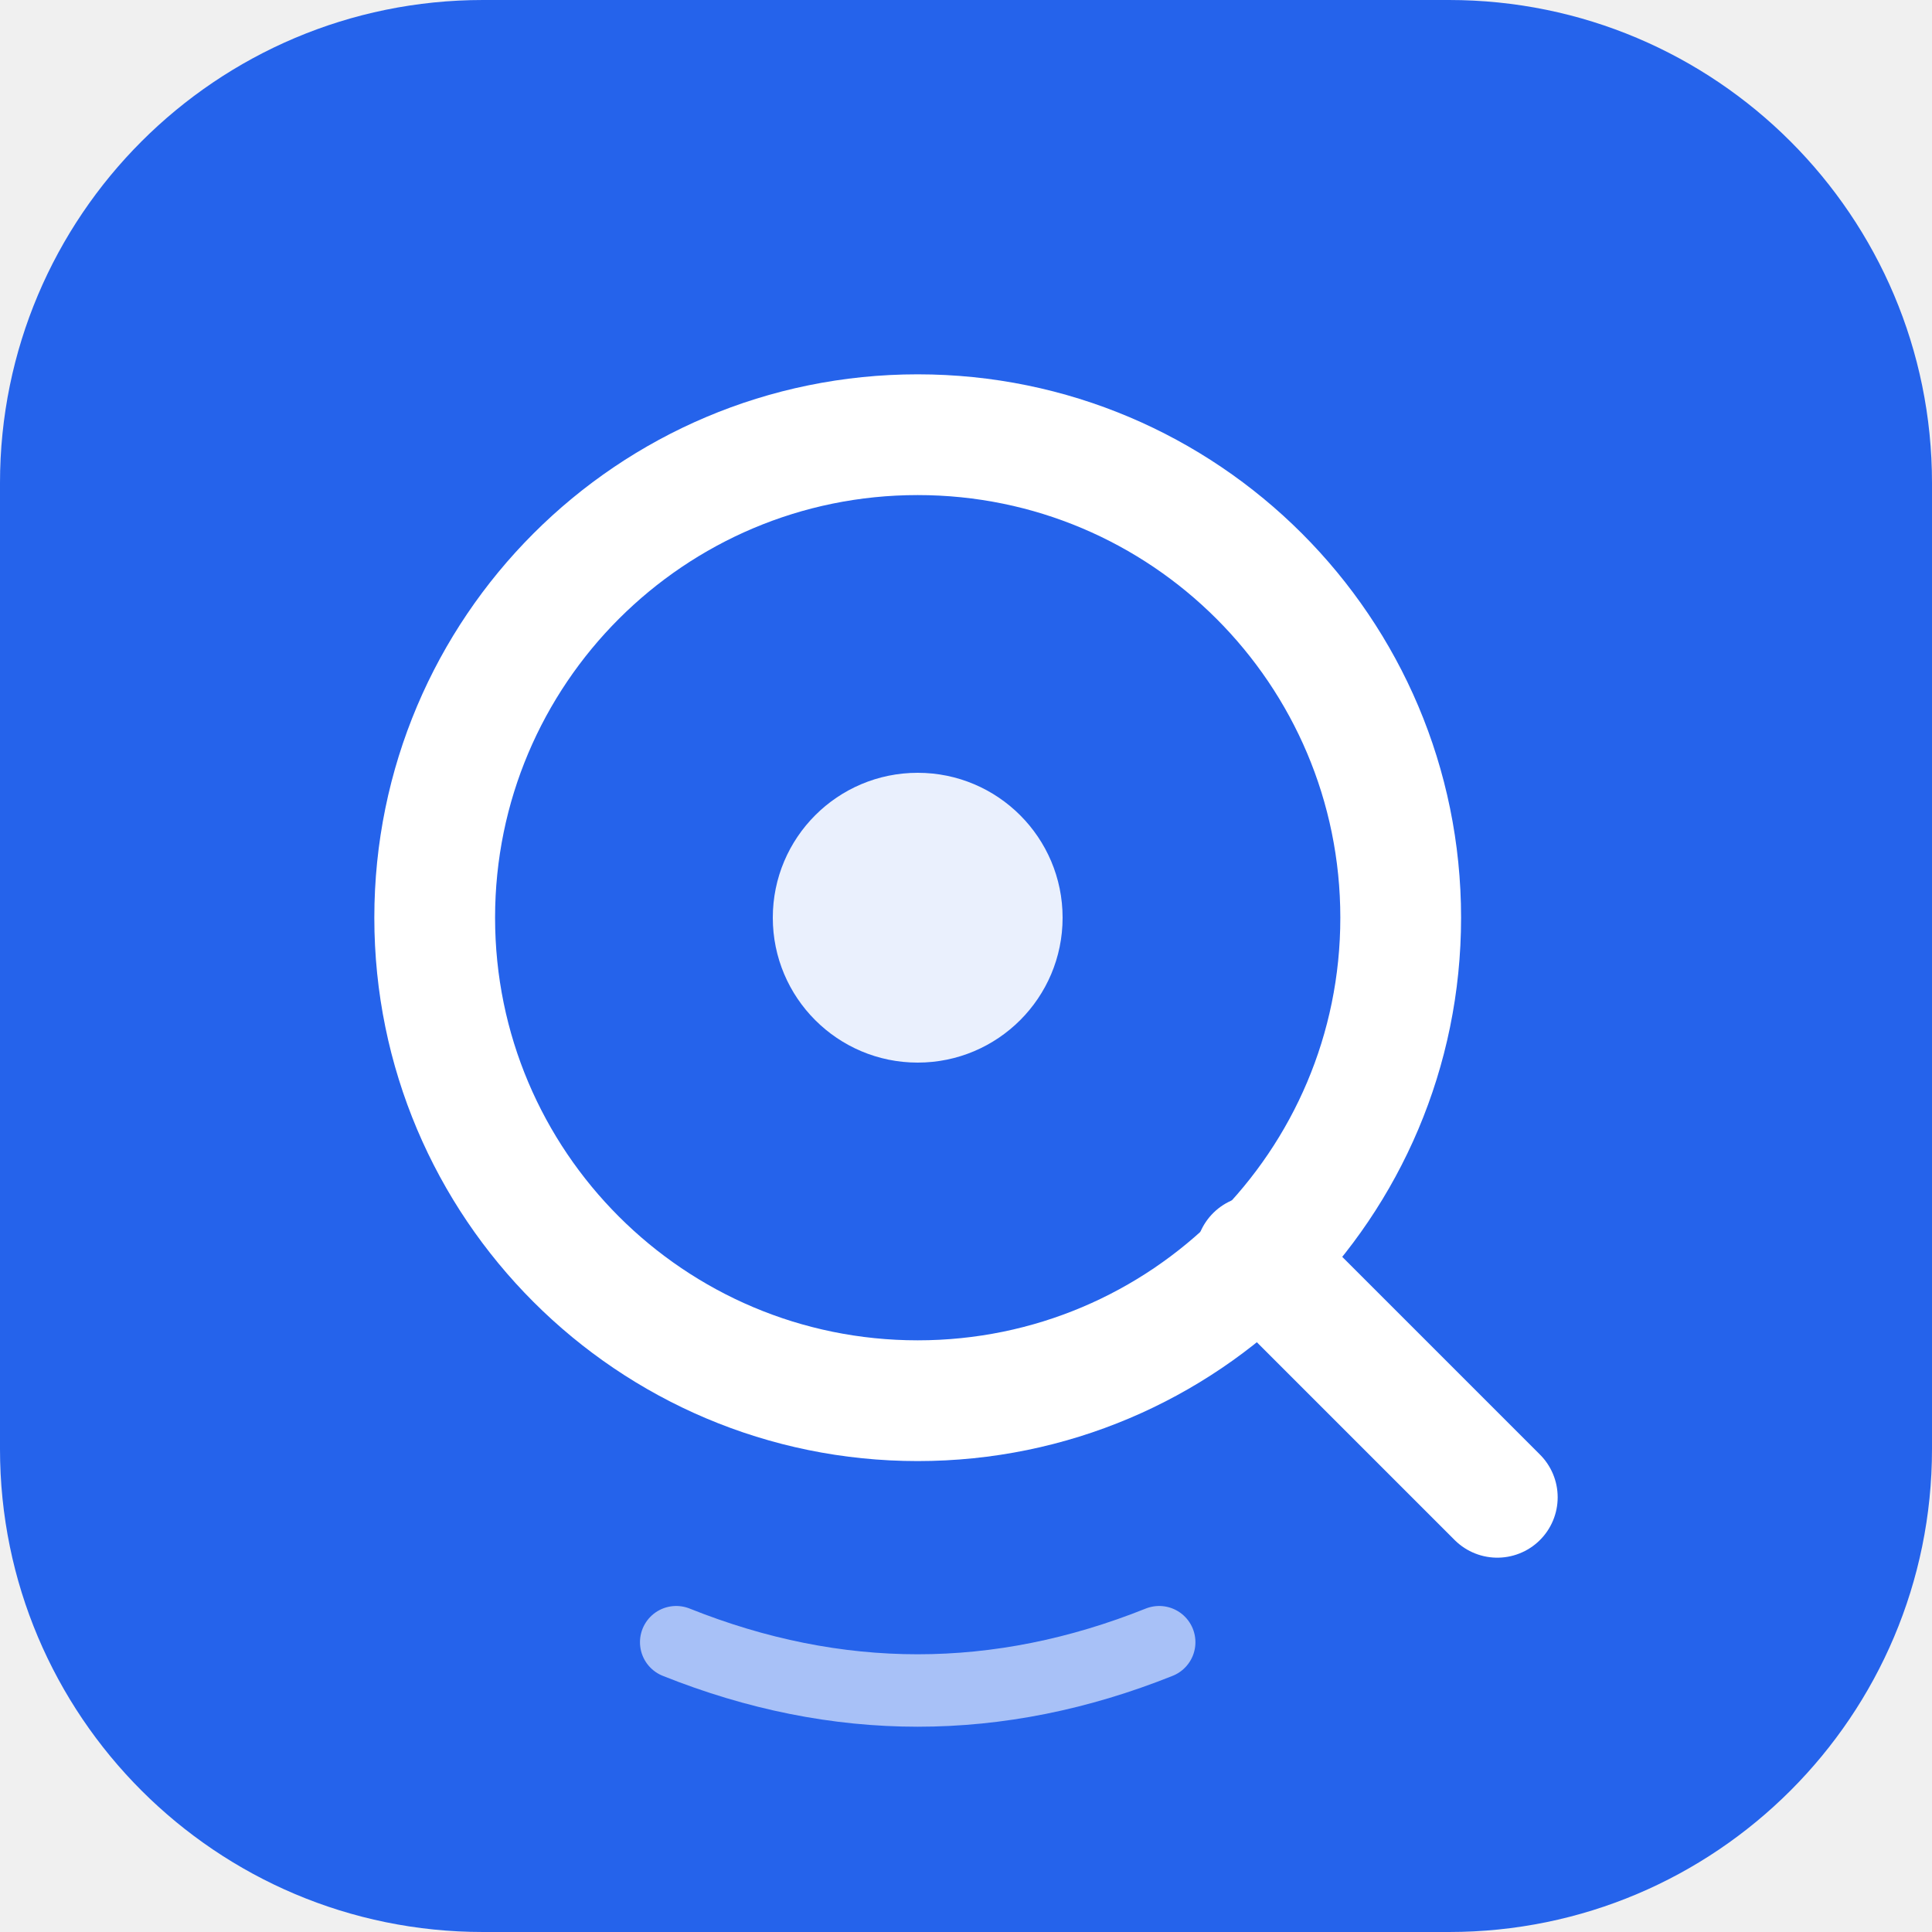
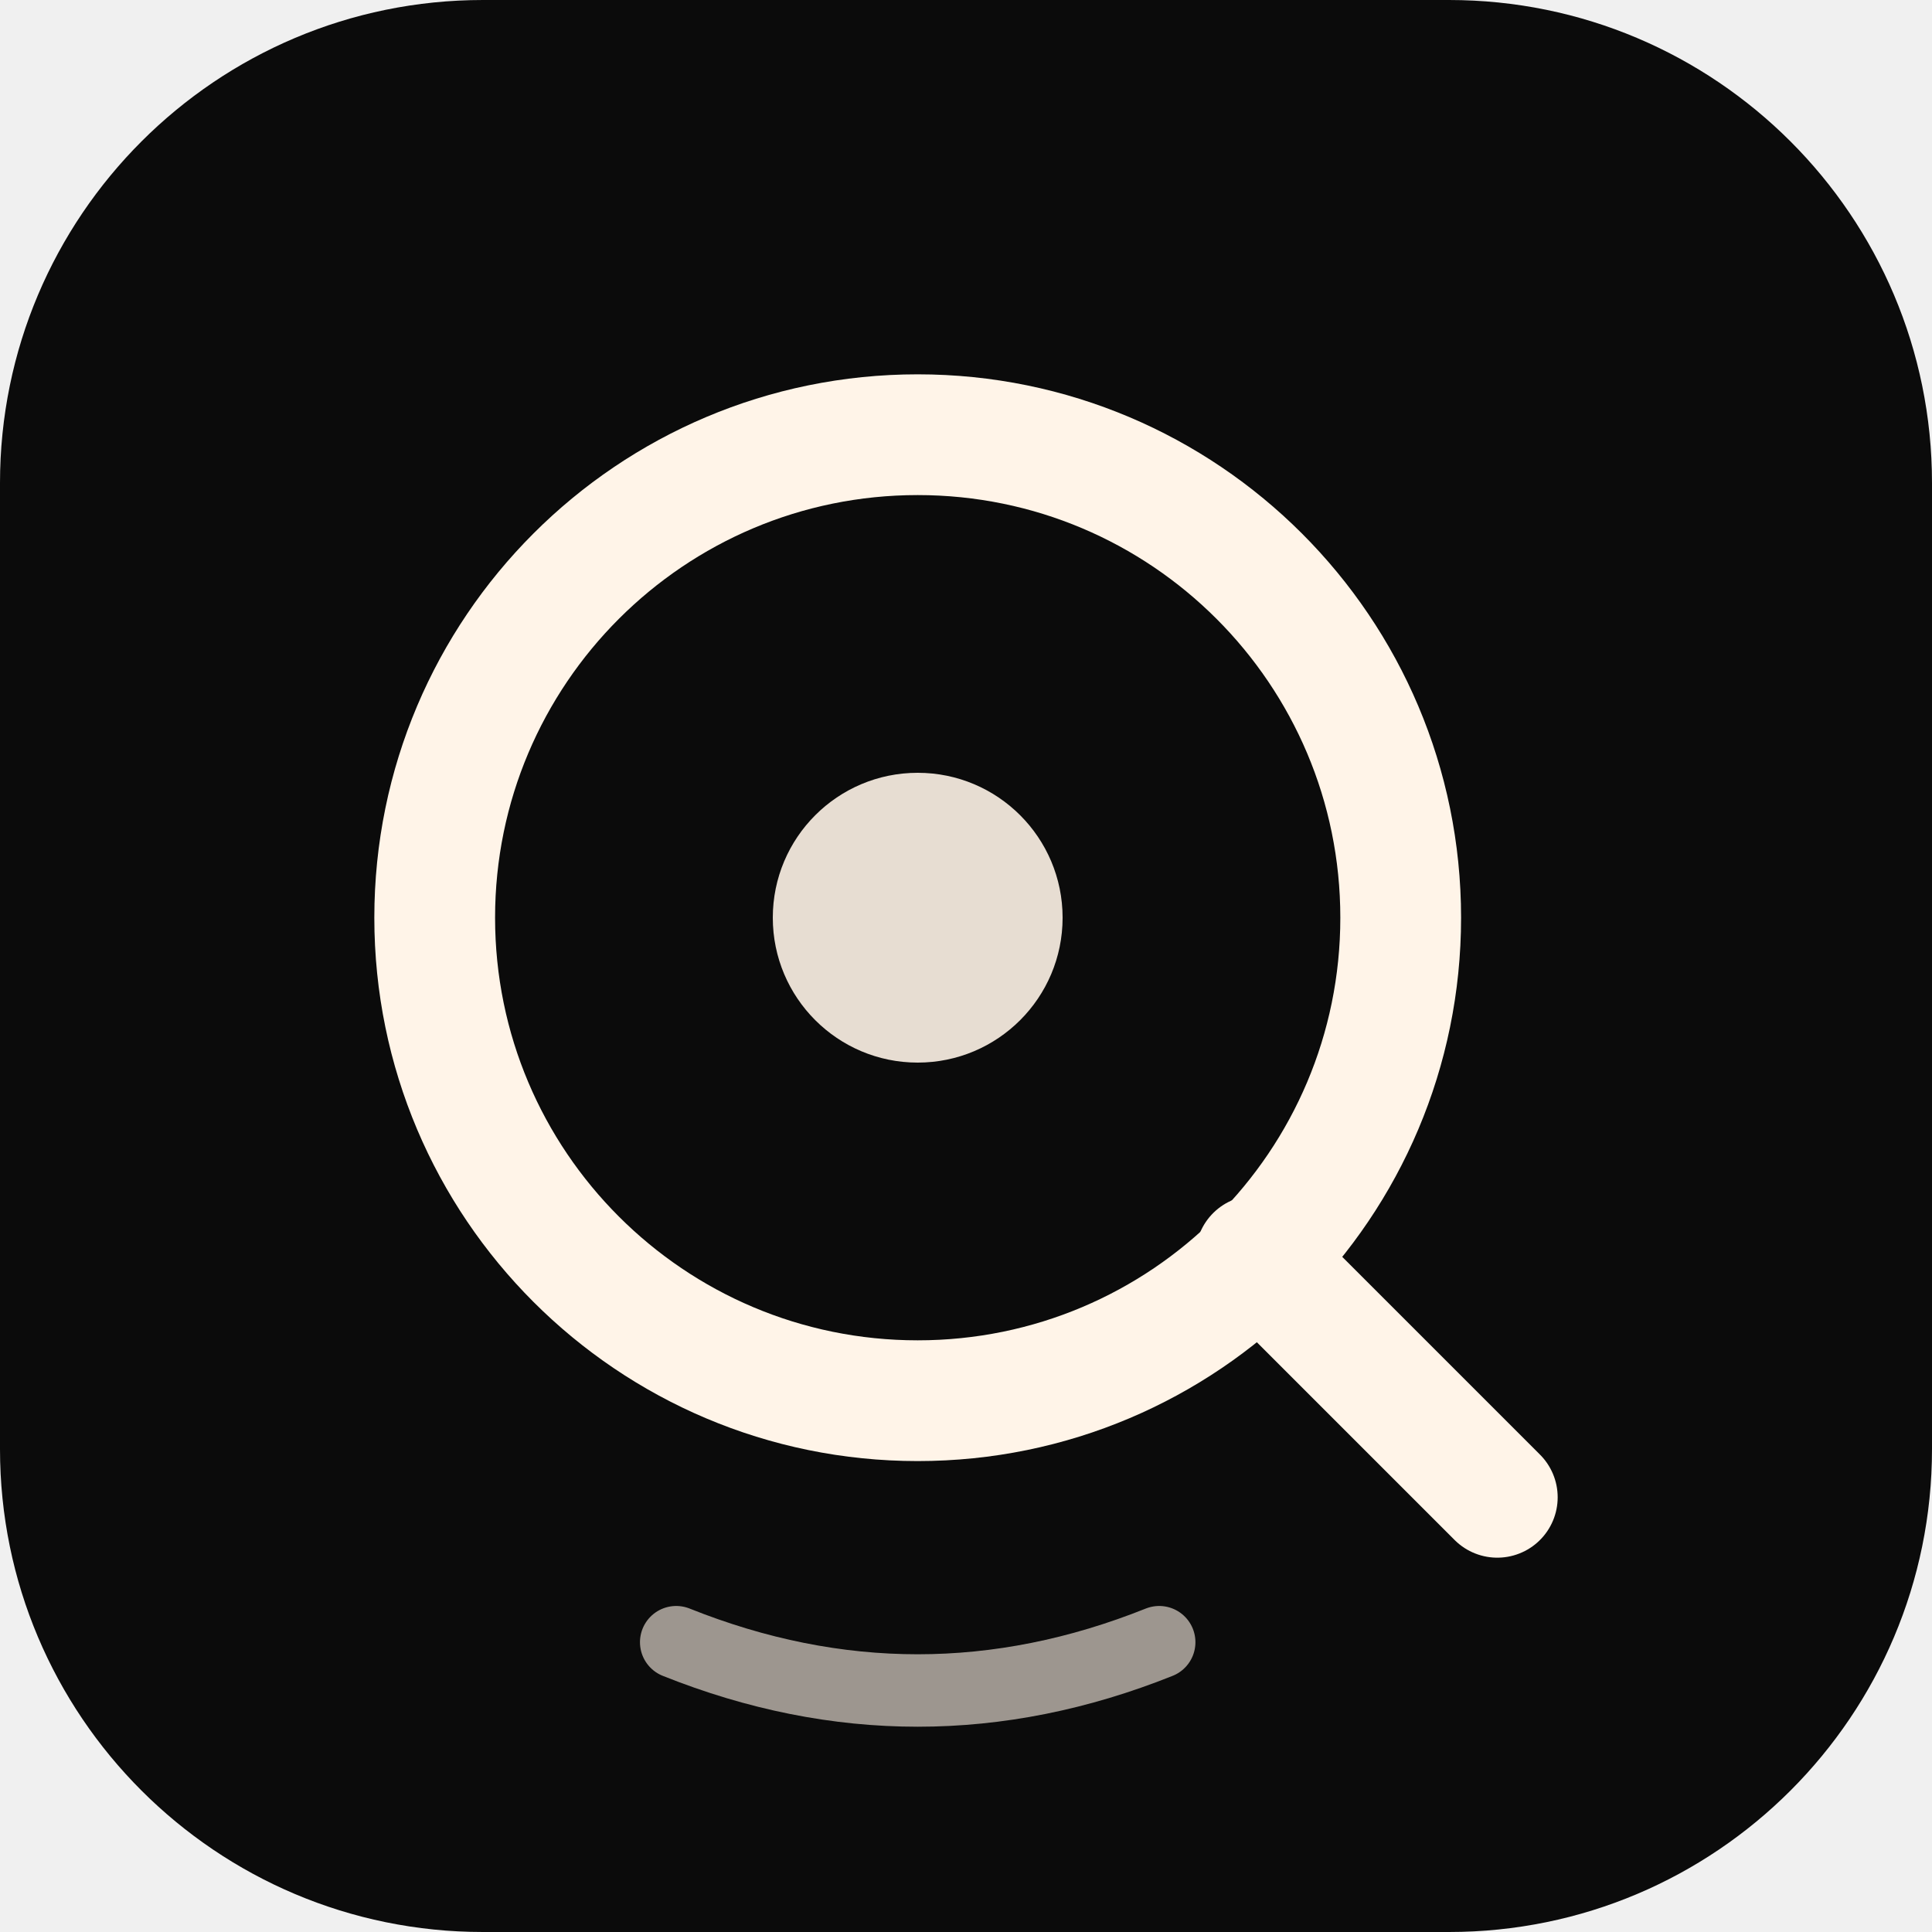
<svg xmlns="http://www.w3.org/2000/svg" width="40" height="40" viewBox="0 0 40 40" fill="none">
-   <rect width="40" height="40" rx="10" fill="#2563EB" />
-   <circle cx="19" cy="19" r="10" stroke="white" stroke-width="2.5" fill="none" />
-   <line x1="26" y1="26" x2="31" y2="31" stroke="white" stroke-width="2.5" stroke-linecap="round" />
-   <circle cx="19" cy="19" r="3" fill="white" opacity="0.9" />
-   <path d="M14 34 Q19 36 24 34" stroke="white" stroke-width="1.5" fill="none" stroke-linecap="round" opacity="0.6" />
+   <rect width="40" height="40" rx="10" fill="#0B0B0B" />
+   <circle cx="19" cy="19" r="10" stroke="#FFF4E8" stroke-width="2.5" fill="none" />
+   <line x1="26" y1="26" x2="31" y2="31" stroke="#FFF4E8" stroke-width="2.5" stroke-linecap="round" />
+   <circle cx="19" cy="19" r="3" fill="#FFF4E8" opacity="0.9" />
+   <path d="M14 34 Q19 36 24 34" stroke="#FFF4E8" stroke-width="1.5" fill="none" stroke-linecap="round" opacity="0.6" />
</svg>
